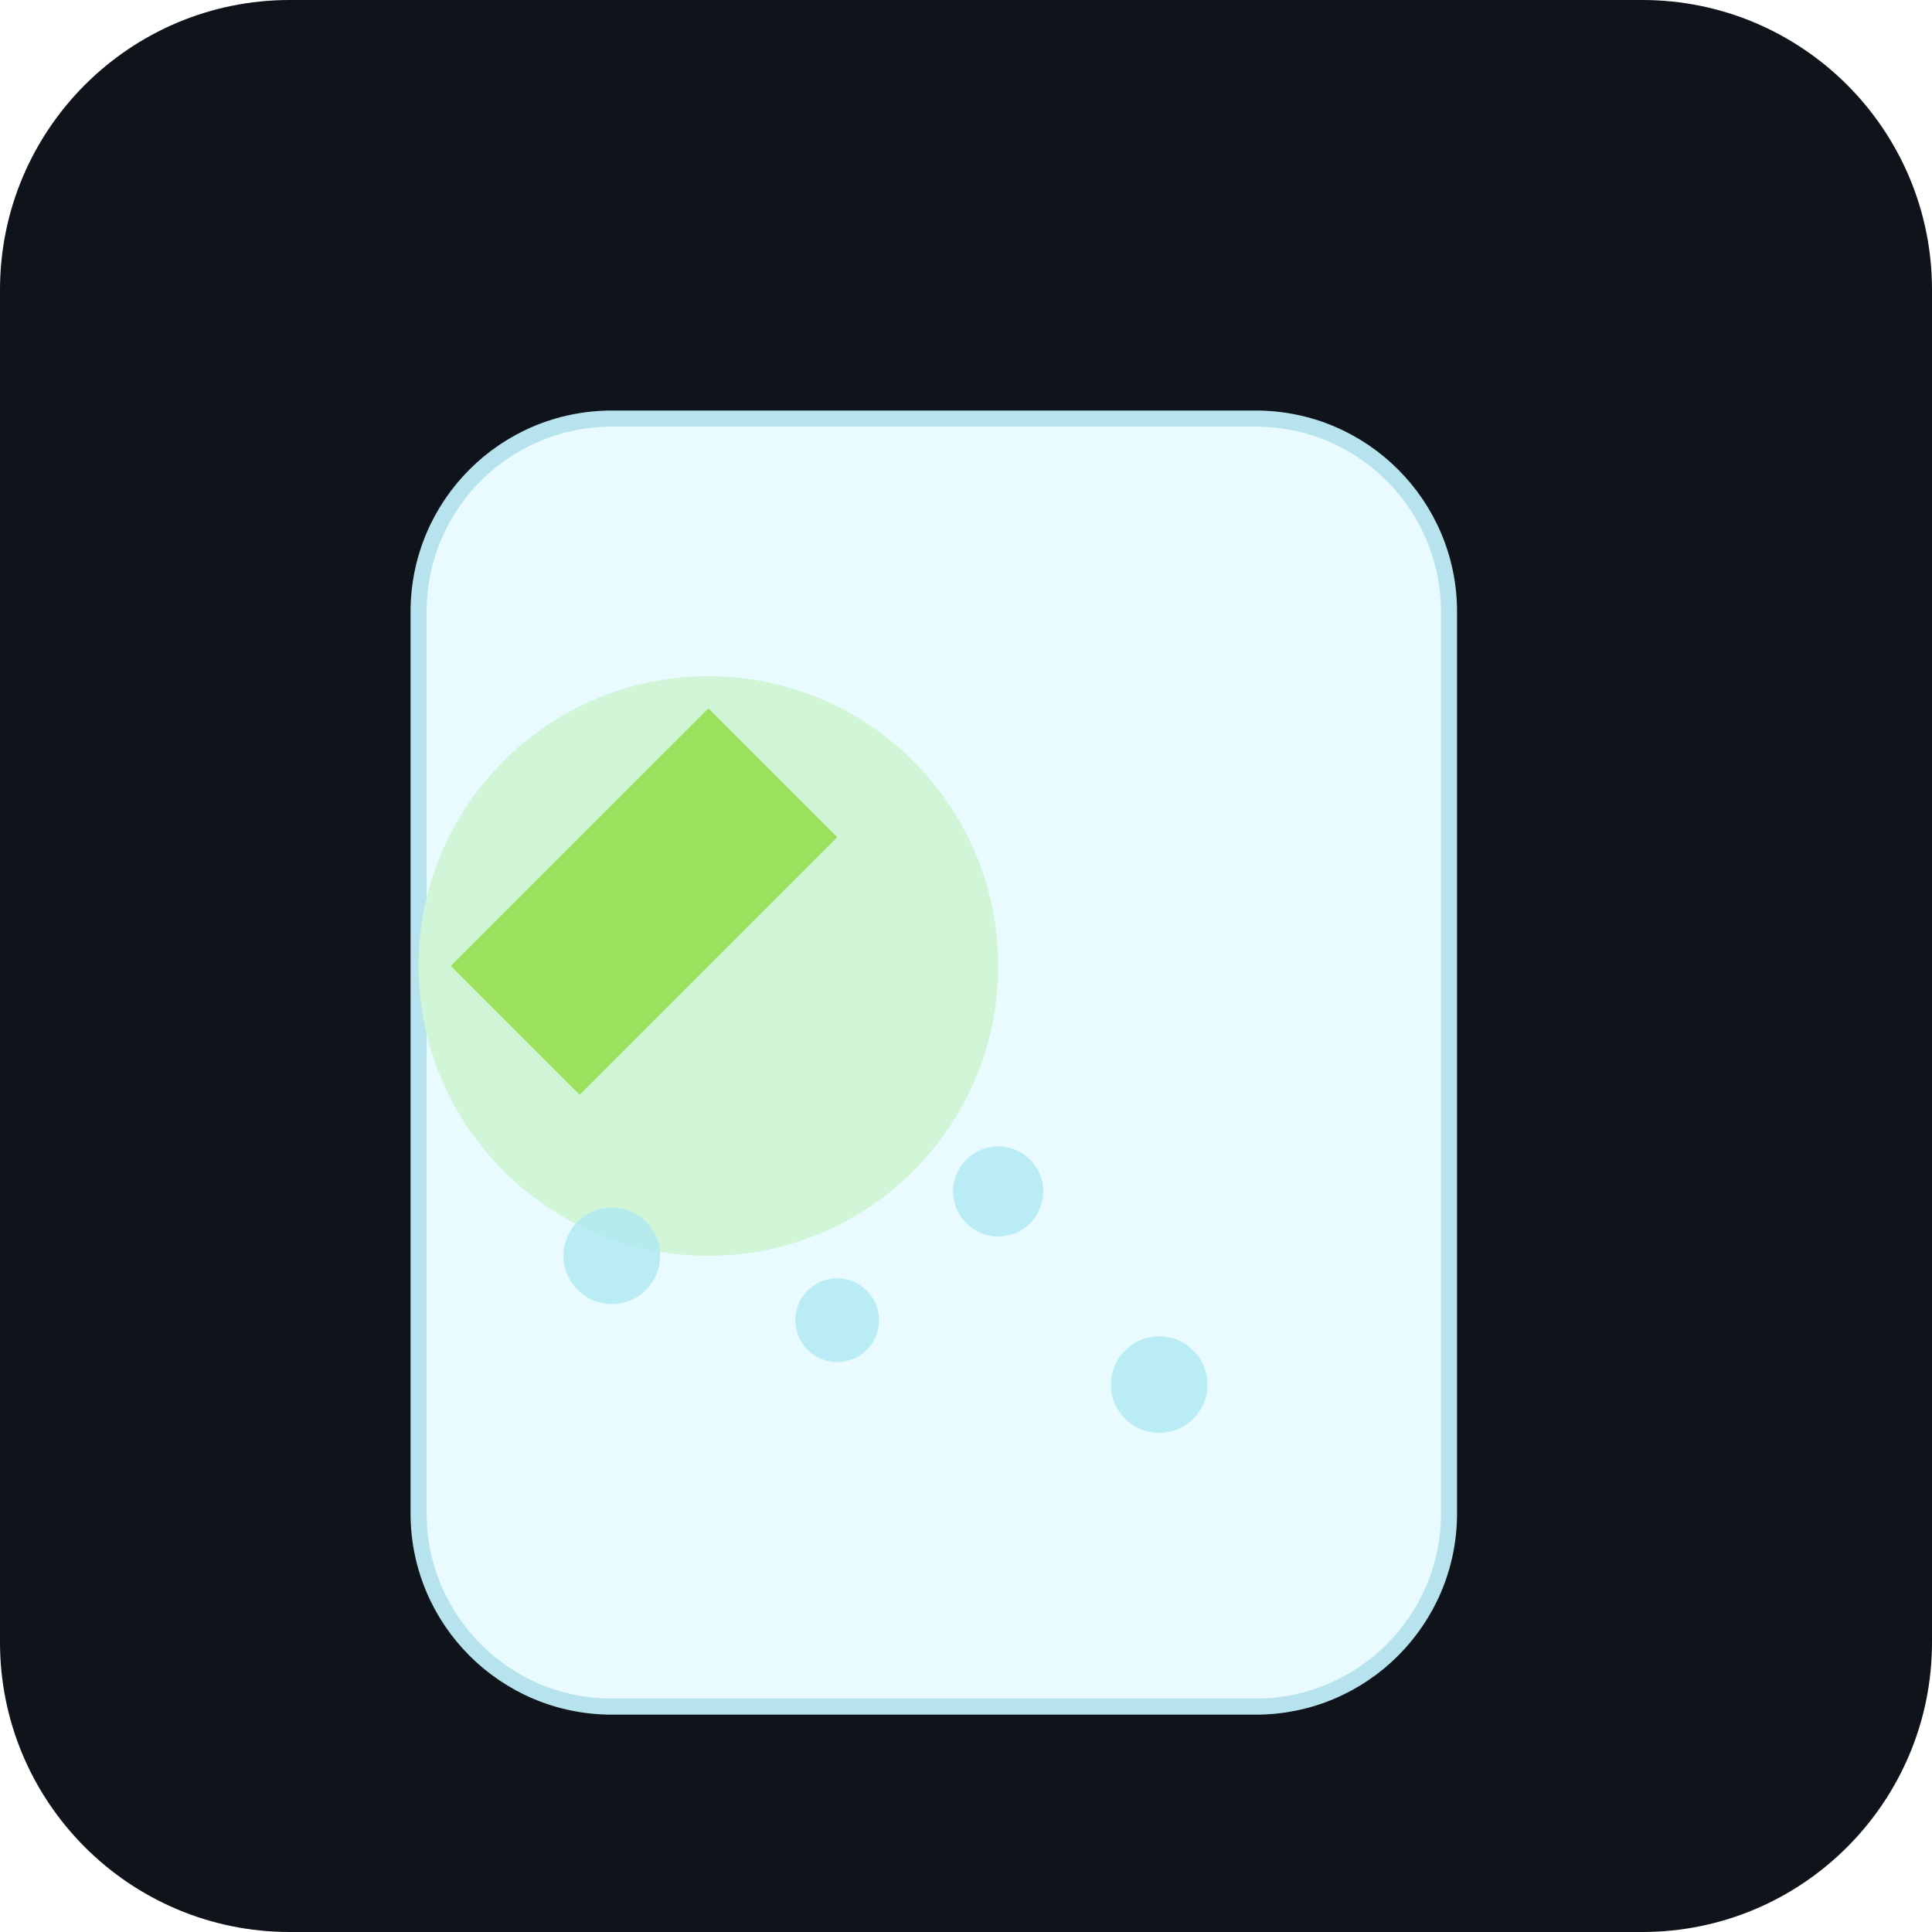
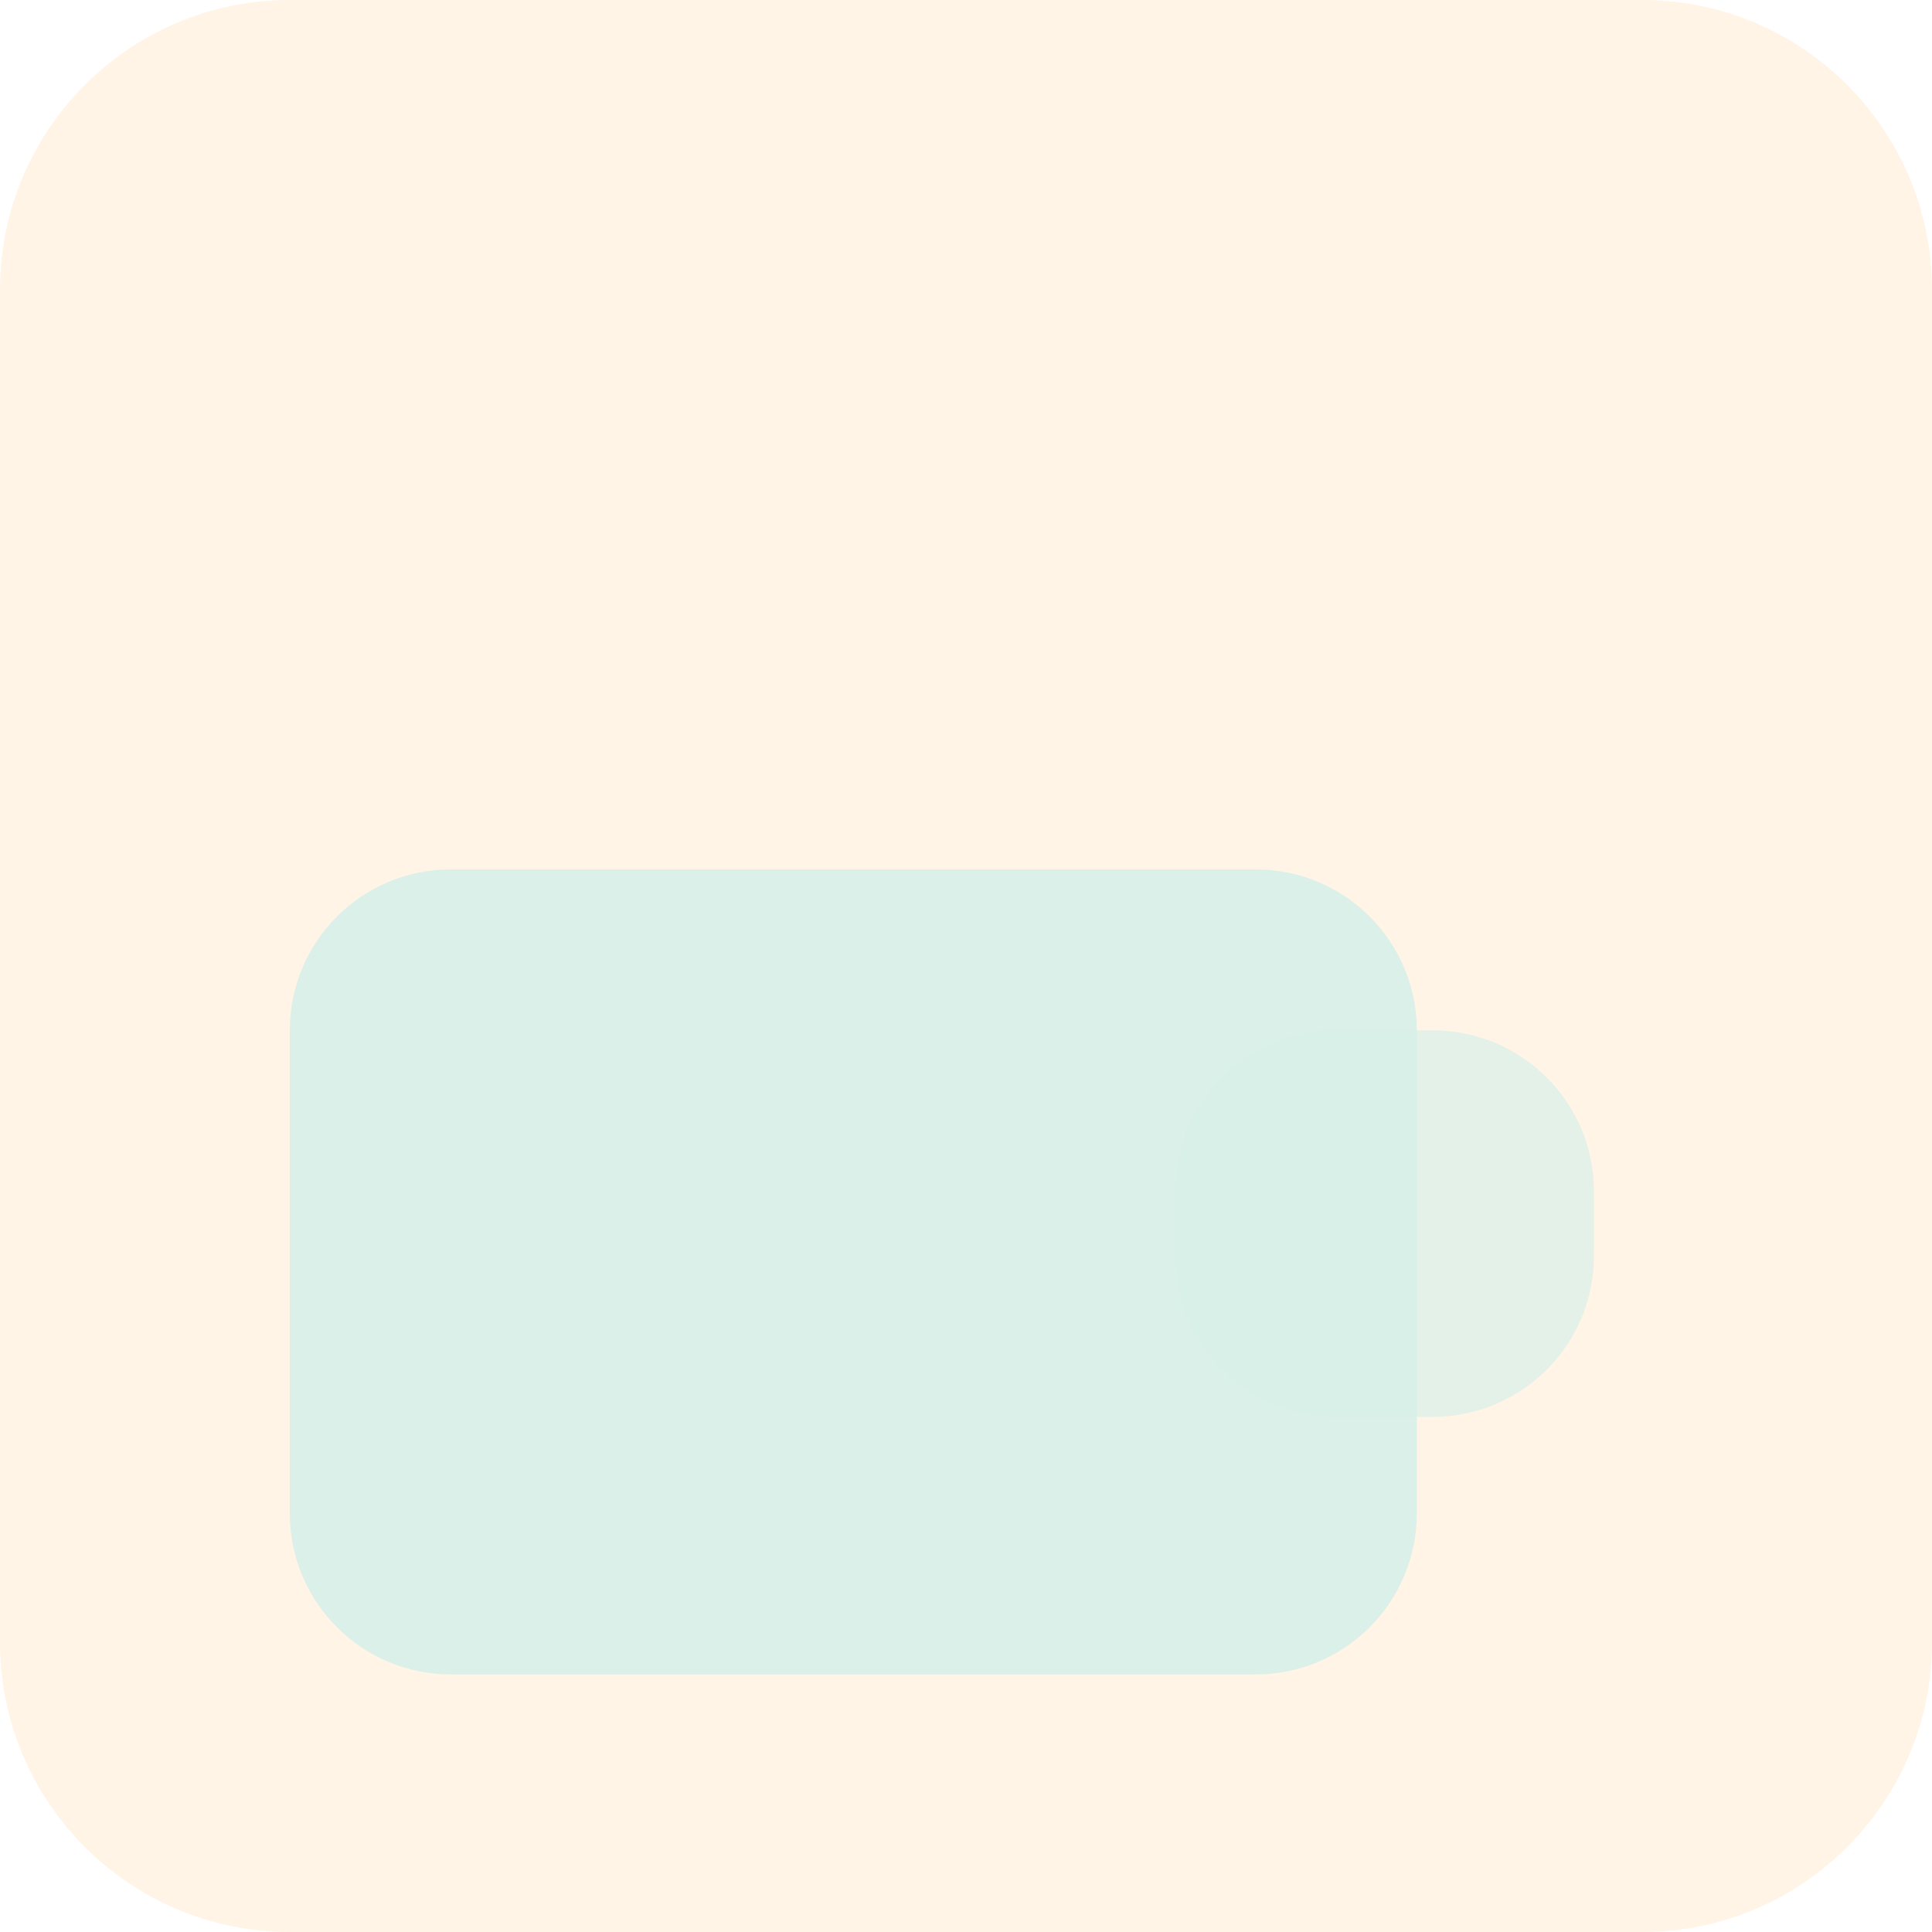
<svg xmlns="http://www.w3.org/2000/svg" width="120" height="120" viewBox="0 0 120 120">
-   <rect width="120" height="120" rx="18" fill="#0f131a" />
-   <g transform="translate(18,16)">
-     <rect x="8" y="10" width="64" height="80" rx="12" fill="#e9fbff" stroke="#b7e3ef" />
-     <circle cx="26" cy="44" r="18" fill="#d0f5d7" />
-     <path d="M26 28 l8 8 l-16 16 l-8 -8 z" fill="#9be15d" />
-     <g fill="#aee8f3" opacity=".8">
-       <circle cx="20" cy="62" r="3" />
-       <circle cx="34" cy="66" r="2.6" />
-       <circle cx="44" cy="58" r="2.8" />
-       <circle cx="54" cy="70" r="3" />
-     </g>
+   <rect width="120" height="120" rx="18" fill="#fff4e6" />
+   <g transform="translate(18,24)">
+     <rect x="0" y="30" width="70" height="50" rx="10" fill="#d7efe8" opacity=".9" />
+     <rect x="55" y="40" width="26" height="24" rx="10" fill="#d7efe8" opacity=".7" />
  </g>
</svg>
